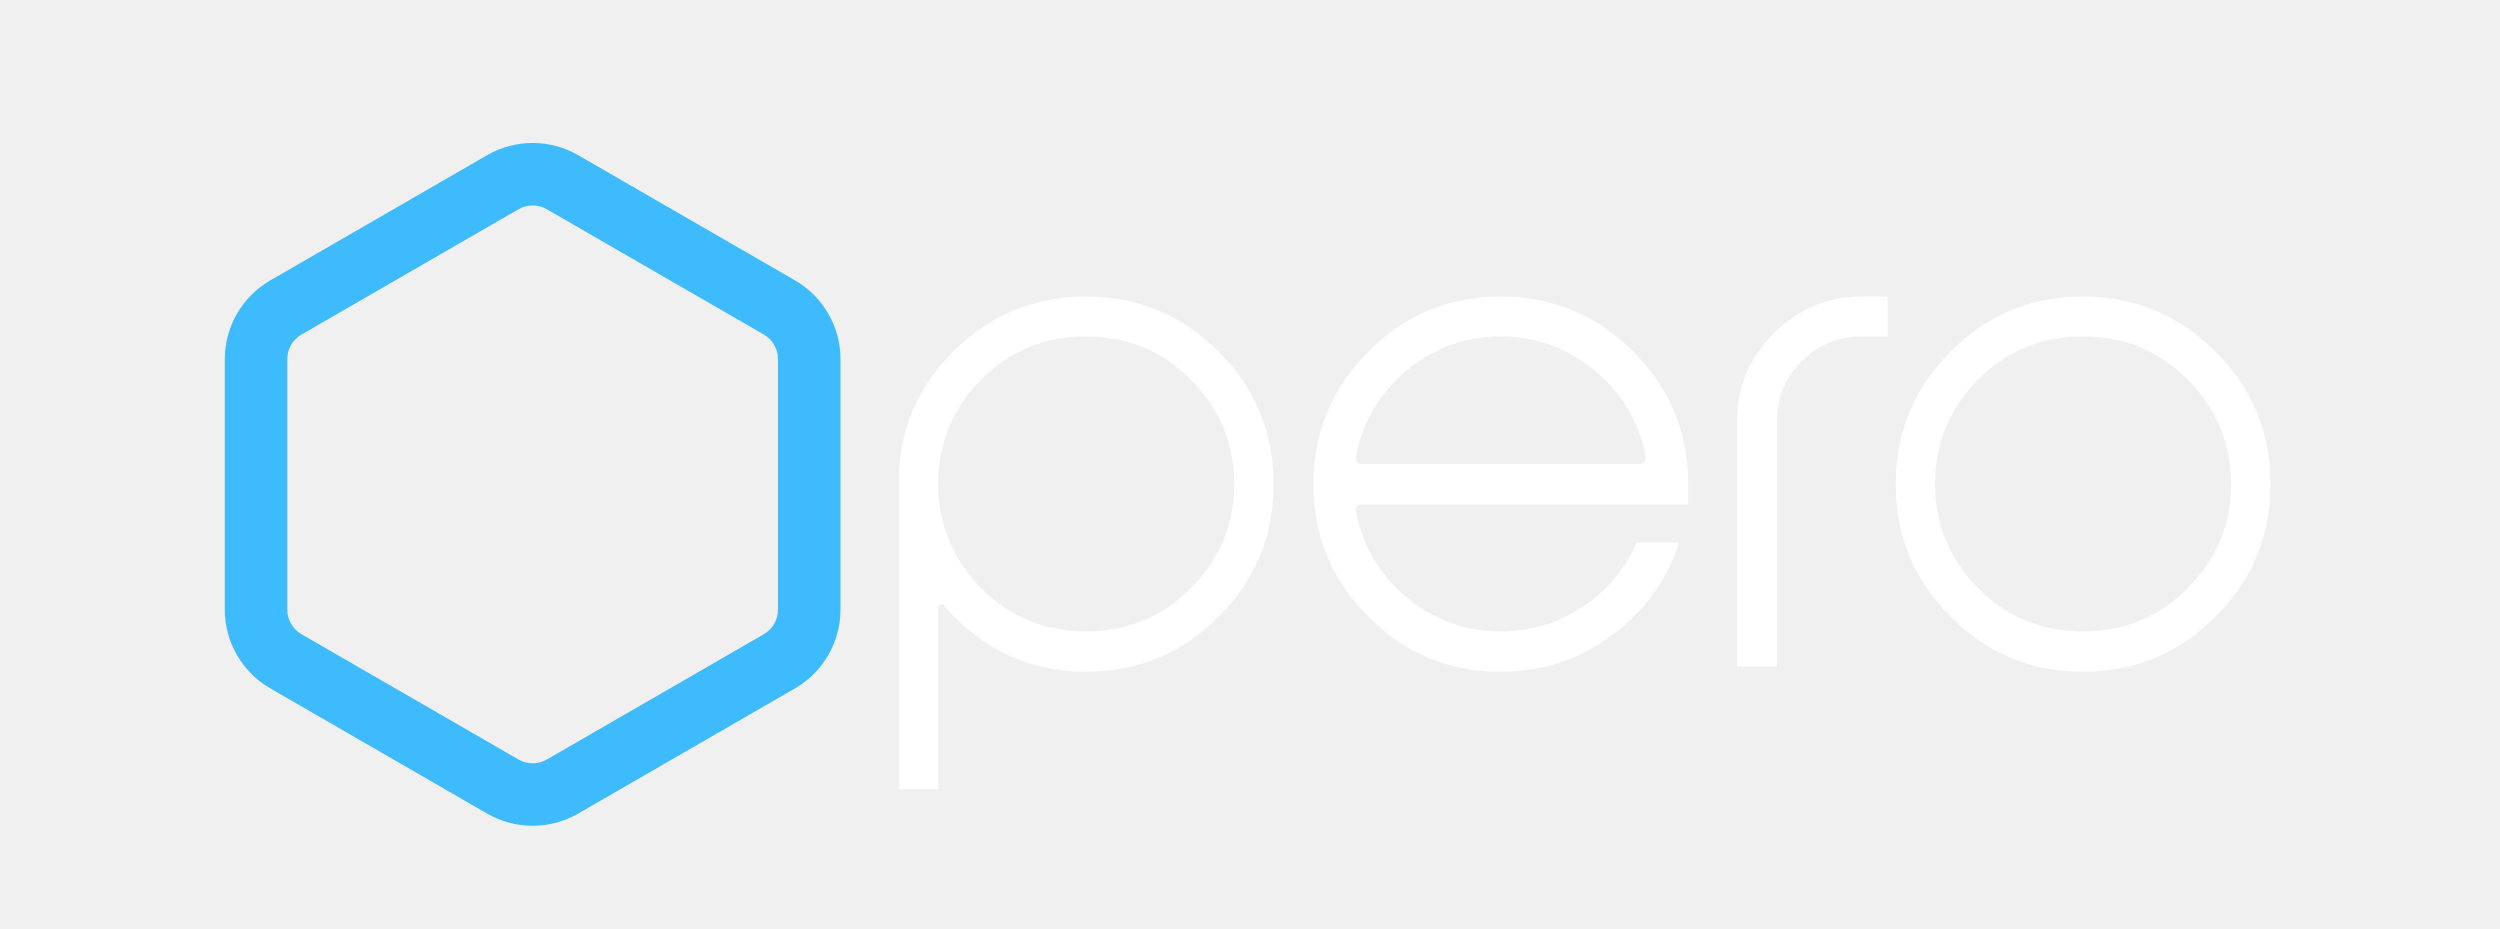
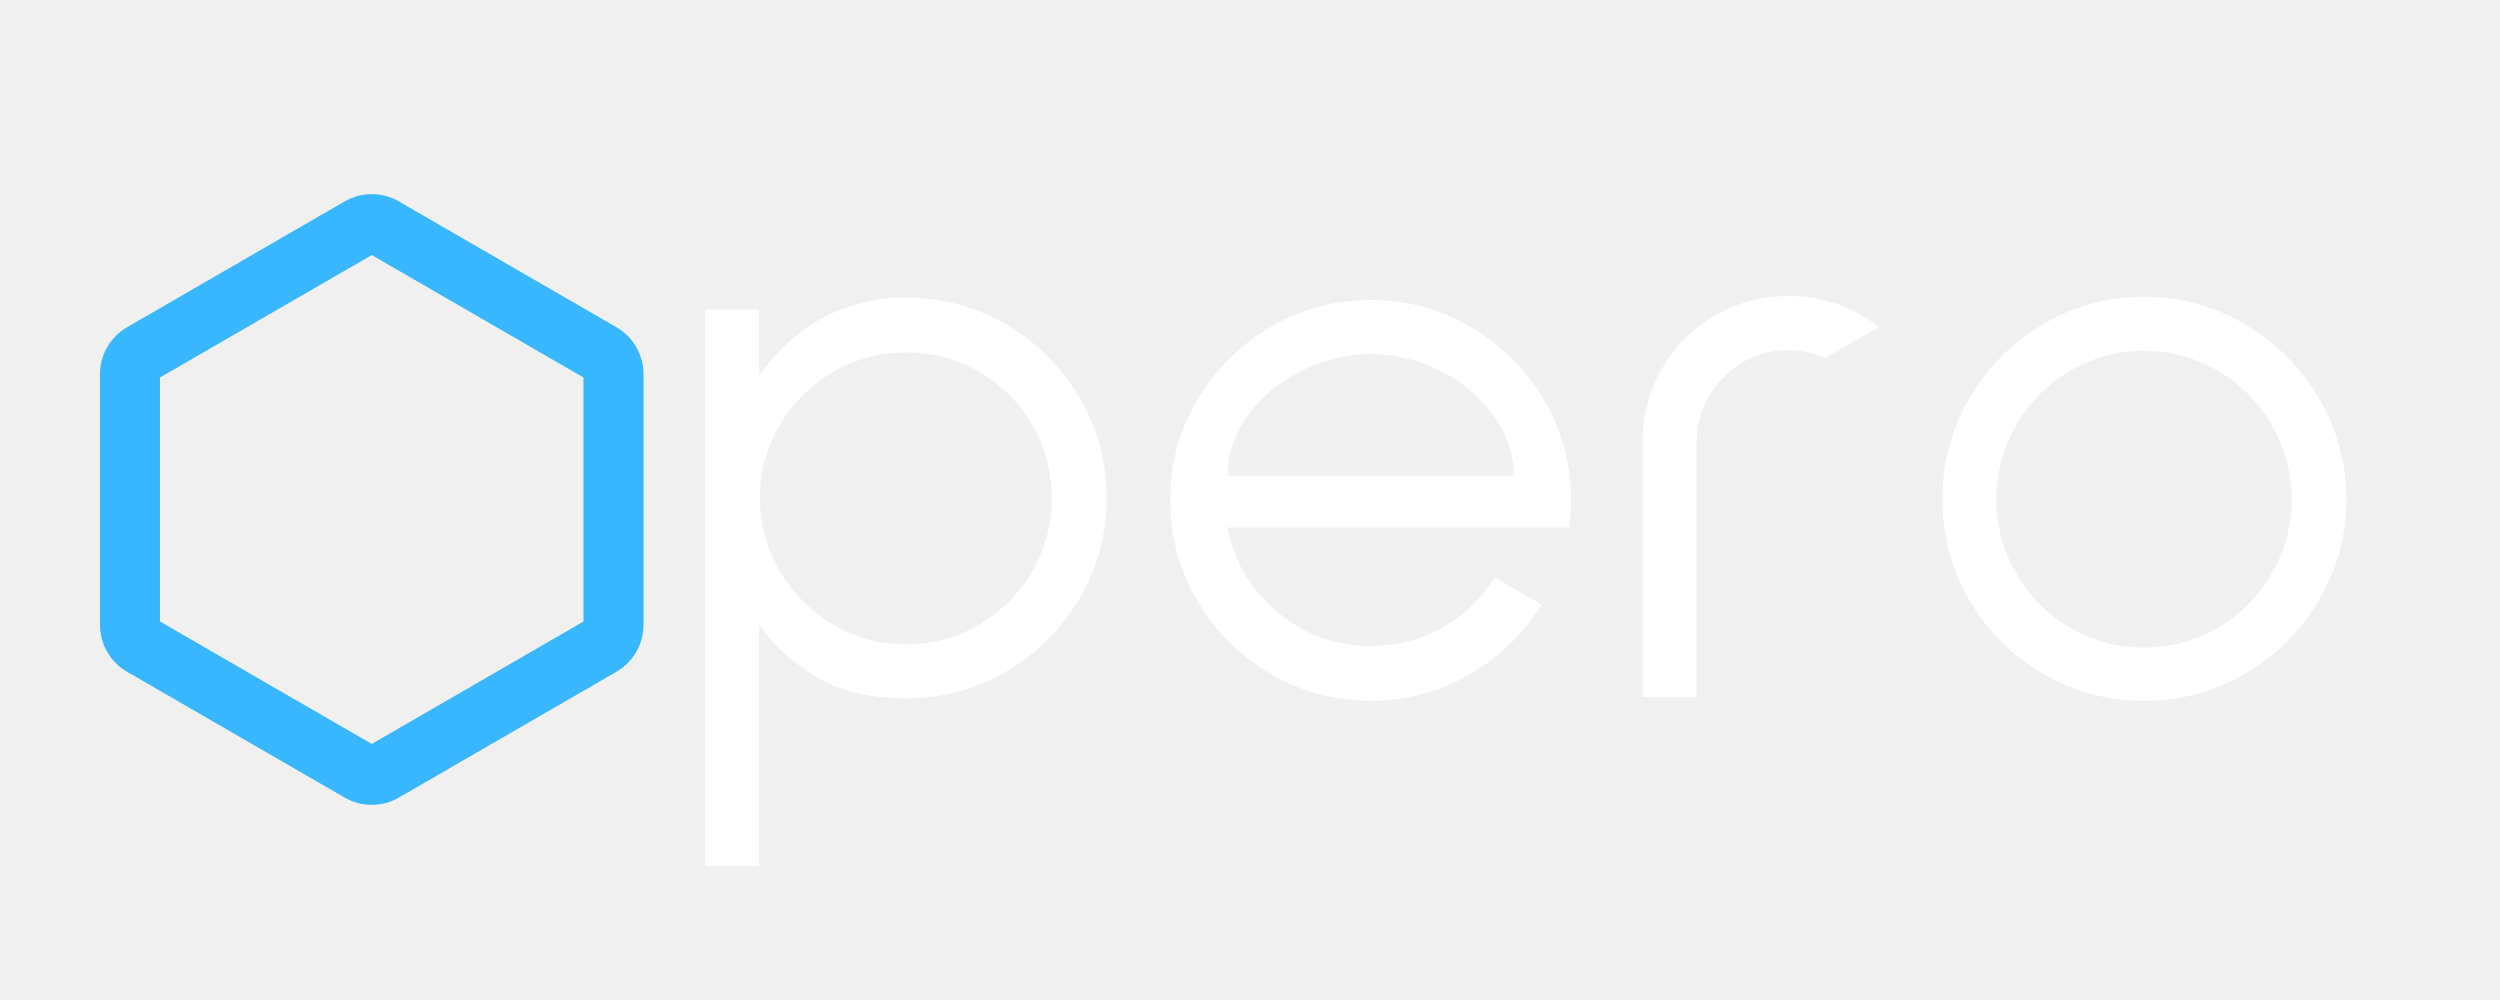
- <svg xmlns="http://www.w3.org/2000/svg" width="560" height="208" viewBox="0 0 560 208" fill="none">
-   <mask id="mask0_97_134" style="mask-type:luminance" maskUnits="userSpaceOnUse" x="0" y="0" width="560" height="208">
-     <path d="M0 2.25619e-05H559.043V207.859H0V2.25619e-05Z" fill="white" />
-   </mask>
-   <g mask="url(#mask0_97_134)">
-     <path d="M243.251 75.358C234.043 75.358 226.227 78.573 219.797 85.001C213.369 91.51 210.155 99.329 210.155 108.454C210.155 117.423 213.369 125.201 219.797 131.787C226.227 138.217 234.043 141.43 243.251 141.43C252.536 141.43 260.353 138.217 266.703 131.787C273.211 125.281 276.465 117.501 276.465 108.454C276.465 99.329 273.211 91.51 266.703 85.001C260.353 78.573 252.536 75.358 243.251 75.358ZM243.251 66.428C254.837 66.428 264.757 70.556 273.013 78.81C281.187 86.986 285.275 96.867 285.275 108.454C285.275 120.042 281.187 129.923 273.013 138.097C264.757 146.351 254.837 150.478 243.251 150.478C230.709 150.478 220.113 145.557 211.464 135.717C211.305 135.399 210.988 135.319 210.512 135.478C210.275 135.717 210.155 135.915 210.155 136.073V176.787H201.345V107.858C201.345 96.51 205.432 86.786 213.608 78.691C221.78 70.518 231.663 66.428 243.251 66.428Z" fill="white" />
-     <path d="M336.131 75.358C328.352 75.358 321.328 77.899 315.059 82.977C308.947 88.136 305.179 94.566 303.749 102.263C303.669 103.375 304.147 103.93 305.179 103.93H367.204C368.233 103.93 368.711 103.375 368.632 102.263C367.204 94.566 363.393 88.136 357.204 82.977C351.012 77.899 343.989 75.358 336.131 75.358ZM336.131 66.428C347.717 66.428 357.639 70.556 365.893 78.81C374.067 86.986 378.156 96.867 378.156 108.454V112.978H305.179C304.065 112.978 303.591 113.495 303.749 114.525C305.179 122.225 308.947 128.653 315.059 133.811C321.251 138.89 328.273 141.43 336.131 141.43C342.799 141.43 348.888 139.626 354.405 136.013C359.921 132.402 363.989 127.581 366.608 121.55H376.132C373.353 130.121 368.233 137.106 360.773 142.501C353.472 147.821 345.257 150.478 336.131 150.478C324.543 150.478 314.661 146.351 306.488 138.097C298.313 129.923 294.225 120.042 294.225 108.454C294.225 96.867 298.313 86.986 306.488 78.81C314.661 70.556 324.543 66.428 336.131 66.428Z" fill="white" />
-     <path d="M422.816 75.358H416.983C411.744 75.358 407.259 77.223 403.529 80.953C399.879 84.605 398.053 89.049 398.053 94.287V149.287H389.124V94.287C389.124 86.667 391.823 80.16 397.22 74.763C402.775 69.209 409.363 66.428 416.983 66.428H422.816V75.358Z" fill="white" />
-     <path d="M466.548 75.358C457.341 75.358 449.524 78.573 443.096 85.001C436.667 91.51 433.453 99.329 433.453 108.454C433.453 117.423 436.667 125.201 443.096 131.787C449.524 138.217 457.341 141.43 466.548 141.43C475.835 141.43 483.651 138.217 490.001 131.787C496.508 125.281 499.763 117.501 499.763 108.454C499.763 99.329 496.508 91.51 490.001 85.001C483.651 78.573 475.835 75.358 466.548 75.358ZM466.548 66.428C478.135 66.428 488.056 70.556 496.311 78.81C504.484 86.986 508.573 96.867 508.573 108.454C508.573 120.042 504.484 129.923 496.311 138.097C488.056 146.351 478.135 150.478 466.548 150.478C454.96 150.478 445.079 146.351 436.905 138.097C428.731 129.923 424.643 120.042 424.643 108.454C424.643 96.867 428.731 86.986 436.905 78.81C445.079 70.556 454.96 66.428 466.548 66.428Z" fill="white" />
-     <path d="M119.312 46.024C118.217 46.024 117.121 46.305 116.145 46.869L67.52 74.943C65.567 76.071 64.353 78.172 64.353 80.428V136.575C64.353 138.829 65.567 140.932 67.52 142.059L116.145 170.133C118.097 171.261 120.525 171.261 122.479 170.133L171.103 142.059C173.056 140.932 174.269 138.829 174.269 136.575V80.428C174.269 78.172 173.056 76.071 171.103 74.943L122.479 46.869C121.503 46.305 120.407 46.024 119.312 46.024ZM119.312 184.973C115.796 184.973 112.281 184.068 109.145 182.259L60.52 154.184C54.249 150.563 50.353 143.816 50.353 136.575V80.428C50.353 73.187 54.249 66.44 60.52 62.819L109.145 34.745C115.416 31.125 123.207 31.125 129.479 34.745L178.103 62.819C184.373 66.44 188.269 73.188 188.269 80.428V136.575C188.269 143.816 184.373 150.563 178.103 154.184L129.479 182.259C126.343 184.068 122.827 184.973 119.312 184.973Z" fill="#3DBBFD" />
+ <svg xmlns="http://www.w3.org/2000/svg" width="2000" zoomAndPan="magnify" viewBox="0 0 1500 600" height="800" preserveAspectRatio="xMidYMid meet" version="1.0">
+   <defs>
+     <g />
+     <clipPath id="83749ce9e3">
+       <rect x="0" width="1031" y="0" height="481" />
+     </clipPath>
+     <clipPath id="b91f17227e">
+       <path d="M 60 116 L 386.098 116 L 386.098 483 L 60 483 Z M 60 116 " clip-rule="nonzero" />
+     </clipPath>
+     <clipPath id="3316366df5">
+       <path d="M 239.281 120.836 L 369.867 196.34 C 379.91 202.148 386.098 212.871 386.098 224.473 L 386.098 374.926 C 386.098 386.531 379.91 397.254 369.867 403.059 L 239.281 478.562 C 229.238 484.367 216.859 484.367 206.816 478.562 L 76.23 403.059 C 66.188 397.254 60 386.531 60 374.926 L 60 224.473 C 60 212.871 66.188 202.148 76.23 196.34 L 206.816 120.836 C 216.859 115.031 229.238 115.031 239.281 120.836 Z M 239.281 120.836 " clip-rule="nonzero" />
+     </clipPath>
+   </defs>
+   <g transform="matrix(1, 0, 0, 1, 398, 42)">
+     <g clip-path="url(#83749ce9e3)">
+       <g fill="#ffffff" fill-opacity="1">
+         <g transform="translate(1.16411, 376.1011)">
+           <g>
+             <path d="M 23.859 101.625 L 23.859 -232.375 L 56.297 -232.375 L 56.297 -192.766 C 67.43 -208.348 80.473 -220.035 95.422 -227.828 C 110.379 -235.629 126.766 -239.531 144.578 -239.531 C 166.203 -239.531 186.238 -234.117 204.688 -223.297 C 223.145 -212.484 237.781 -197.852 248.594 -179.406 C 259.406 -160.957 264.812 -140.914 264.812 -119.281 C 264.812 -97.656 259.406 -77.613 248.594 -59.156 C 237.781 -40.707 223.145 -26.078 204.688 -15.266 C 186.238 -4.453 166.203 0.953 144.578 0.953 C 121.992 0.953 103.383 -3.738 88.75 -13.125 C 74.113 -22.508 63.297 -32.609 56.297 -43.422 L 56.297 101.625 Z M 144.578 -206.609 C 128.672 -206.609 114.035 -202.707 100.672 -194.906 C 87.316 -187.113 76.66 -176.535 68.703 -163.172 C 60.754 -149.816 56.781 -135.188 56.781 -119.281 C 56.781 -103.375 60.754 -88.738 68.703 -75.375 C 76.66 -62.02 87.316 -51.363 100.672 -43.406 C 114.035 -35.457 128.672 -31.484 144.578 -31.484 C 160.484 -31.484 175.113 -35.457 188.469 -43.406 C 201.832 -51.363 212.41 -62.02 220.203 -75.375 C 227.992 -88.738 231.891 -103.375 231.891 -119.281 C 231.891 -135.188 227.992 -149.816 220.203 -163.172 C 212.41 -176.535 201.832 -187.113 188.469 -194.906 C 175.113 -202.707 160.484 -206.609 144.578 -206.609 Z M 144.578 -206.609 " />
+           </g>
+         </g>
+       </g>
+       <g fill="#ffffff" fill-opacity="1">
+         <g transform="translate(285.0611, 376.1011)">
+           <g>
+             <path d="M 53.438 -101.625 C 57.258 -81.27 67.281 -64.332 83.5 -50.812 C 99.719 -37.289 118.328 -30.531 139.328 -30.531 C 154.91 -30.531 169.223 -34.188 182.266 -41.5 C 195.305 -48.82 205.805 -58.848 213.766 -71.578 L 241.906 -55.344 C 231.094 -37.852 216.617 -23.859 198.484 -13.359 C 180.359 -2.859 160.641 2.391 139.328 2.391 C 117.691 2.391 97.648 -3.016 79.203 -13.828 C 60.754 -24.648 46.117 -39.285 35.297 -57.734 C 24.484 -76.18 19.078 -96.223 19.078 -117.859 C 19.078 -139.805 24.484 -159.922 35.297 -178.203 C 46.117 -196.492 60.754 -211.047 79.203 -221.859 C 97.648 -232.68 117.691 -238.094 139.328 -238.094 C 160.953 -238.094 180.988 -232.68 199.438 -221.859 C 217.895 -211.047 232.531 -196.492 243.344 -178.203 C 254.156 -159.922 259.562 -139.805 259.562 -117.859 C 259.562 -114.035 259.242 -108.625 258.609 -101.625 Z M 139.328 -205.641 C 125.328 -205.641 111.645 -202.379 98.281 -195.859 C 84.926 -189.336 74.113 -180.43 65.844 -169.141 C 57.57 -157.848 53.438 -145.68 53.438 -132.641 L 225.203 -132.641 C 225.203 -145.68 221.066 -157.848 212.797 -169.141 C 204.535 -180.43 193.801 -189.336 180.594 -195.859 C 167.395 -202.379 153.641 -205.641 139.328 -205.641 Z M 139.328 -205.641 " />
+           </g>
+         </g>
+       </g>
+       <g fill="#ffffff" fill-opacity="1">
+         <g transform="translate(563.7096, 376.1011)">
+           <g>
+             <path d="M 133.125 -203.266 C 125.801 -206.441 118.484 -208.031 111.172 -208.031 C 96.223 -208.031 83.336 -202.625 72.516 -191.812 C 61.703 -181 56.297 -168.113 56.297 -153.156 L 56.297 0 L 23.859 0 L 23.859 -153.156 C 23.859 -170.332 28.391 -186 37.453 -200.156 C 46.516 -214.312 58.363 -224.891 73 -231.891 L 73.953 -232.375 C 85.723 -237.781 98.129 -240.484 111.172 -240.484 C 131.523 -240.484 149.656 -234.281 165.562 -221.875 Z M 133.125 -203.266 " />
+           </g>
+         </g>
+       </g>
+       <g fill="#ffffff" fill-opacity="1">
+         <g transform="translate(748.3618, 376.1011)">
+           <g>
+             <path d="M 139.797 2.391 C 118.172 2.391 98.051 -3.016 79.438 -13.828 C 60.832 -24.648 46.117 -39.363 35.297 -57.969 C 24.484 -76.582 19.078 -96.703 19.078 -118.328 C 19.078 -140.273 24.484 -160.551 35.297 -179.156 C 46.117 -197.77 60.832 -212.562 79.438 -223.531 C 98.051 -234.508 118.172 -240 139.797 -240 C 161.742 -240 182.02 -234.508 200.625 -223.531 C 219.238 -212.562 234.031 -197.77 245 -179.156 C 255.977 -160.551 261.469 -140.273 261.469 -118.328 C 261.469 -96.703 255.977 -76.582 245 -57.969 C 234.031 -39.363 219.238 -24.648 200.625 -13.828 C 182.02 -3.016 161.742 2.391 139.797 2.391 Z M 139.797 -29.578 C 156.023 -29.578 170.895 -33.551 184.406 -41.5 C 197.926 -49.457 208.66 -60.273 216.609 -73.953 C 224.566 -87.629 228.547 -102.422 228.547 -118.328 C 228.547 -134.555 224.566 -149.508 216.609 -163.188 C 208.66 -176.863 197.926 -187.676 184.406 -195.625 C 170.895 -203.582 156.023 -207.562 139.797 -207.562 C 123.891 -207.562 109.176 -203.582 95.656 -195.625 C 82.145 -187.676 71.41 -176.863 63.453 -163.188 C 55.504 -149.508 51.531 -134.555 51.531 -118.328 C 51.531 -102.422 55.504 -87.629 63.453 -73.953 C 71.41 -60.273 82.145 -49.457 95.656 -41.5 C 109.176 -33.551 123.891 -29.578 139.797 -29.578 Z M 139.797 -29.578 " />
+           </g>
+         </g>
+       </g>
+     </g>
+   </g>
+   <g clip-path="url(#b91f17227e)">
+     <g clip-path="url(#3316366df5)">
+       <path stroke-linecap="butt" transform="matrix(0.75, 0, 0, 0.75, 60, 111.4419)" fill="none" stroke-linejoin="miter" d="M 239.042 12.525 L 413.156 113.197 C 426.547 120.942 434.797 135.239 434.797 150.708 L 434.797 351.312 C 434.797 366.786 426.547 381.083 413.156 388.822 L 239.042 489.494 C 225.651 497.234 209.146 497.234 195.755 489.494 L 21.641 388.822 C 8.25 381.083 0 366.786 0 351.312 L 0 150.708 C 0 135.239 8.25 120.942 21.641 113.197 L 195.755 12.525 C 209.146 4.786 225.651 4.786 239.042 12.525 Z M 239.042 12.525 " stroke="#38b6ff" stroke-width="96" stroke-opacity="1" stroke-miterlimit="4" />
+     </g>
  </g>
</svg>
